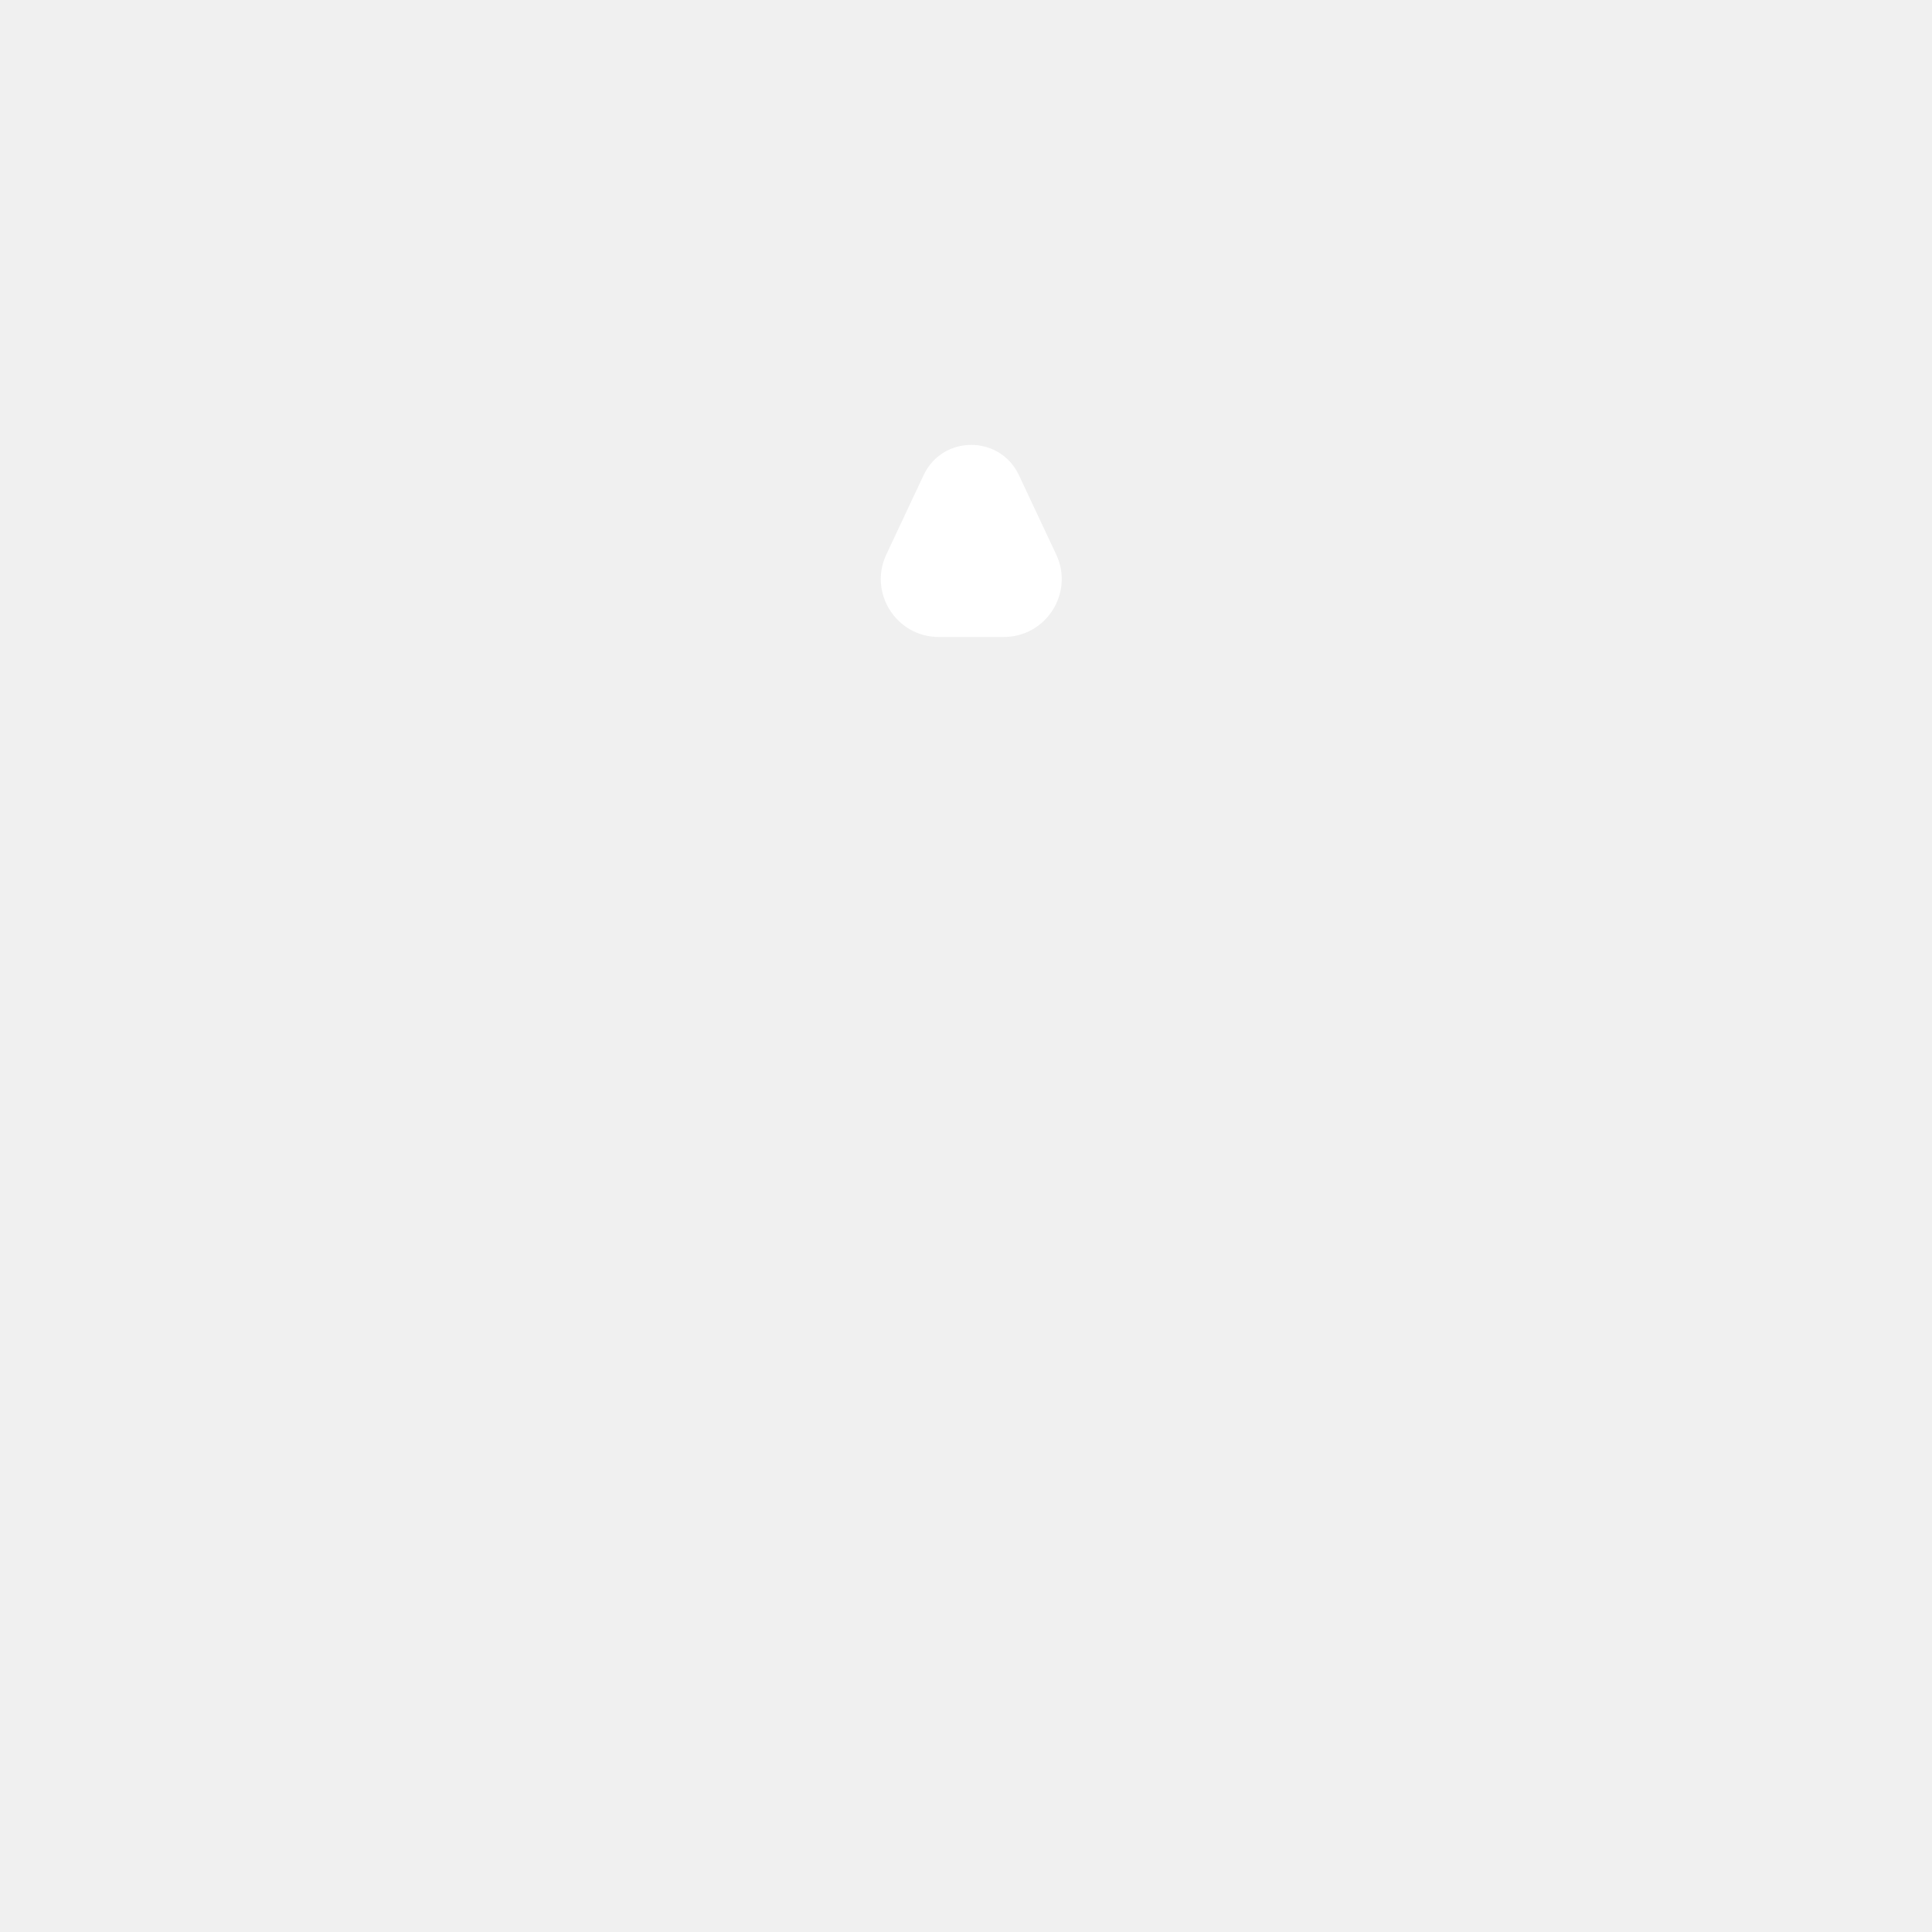
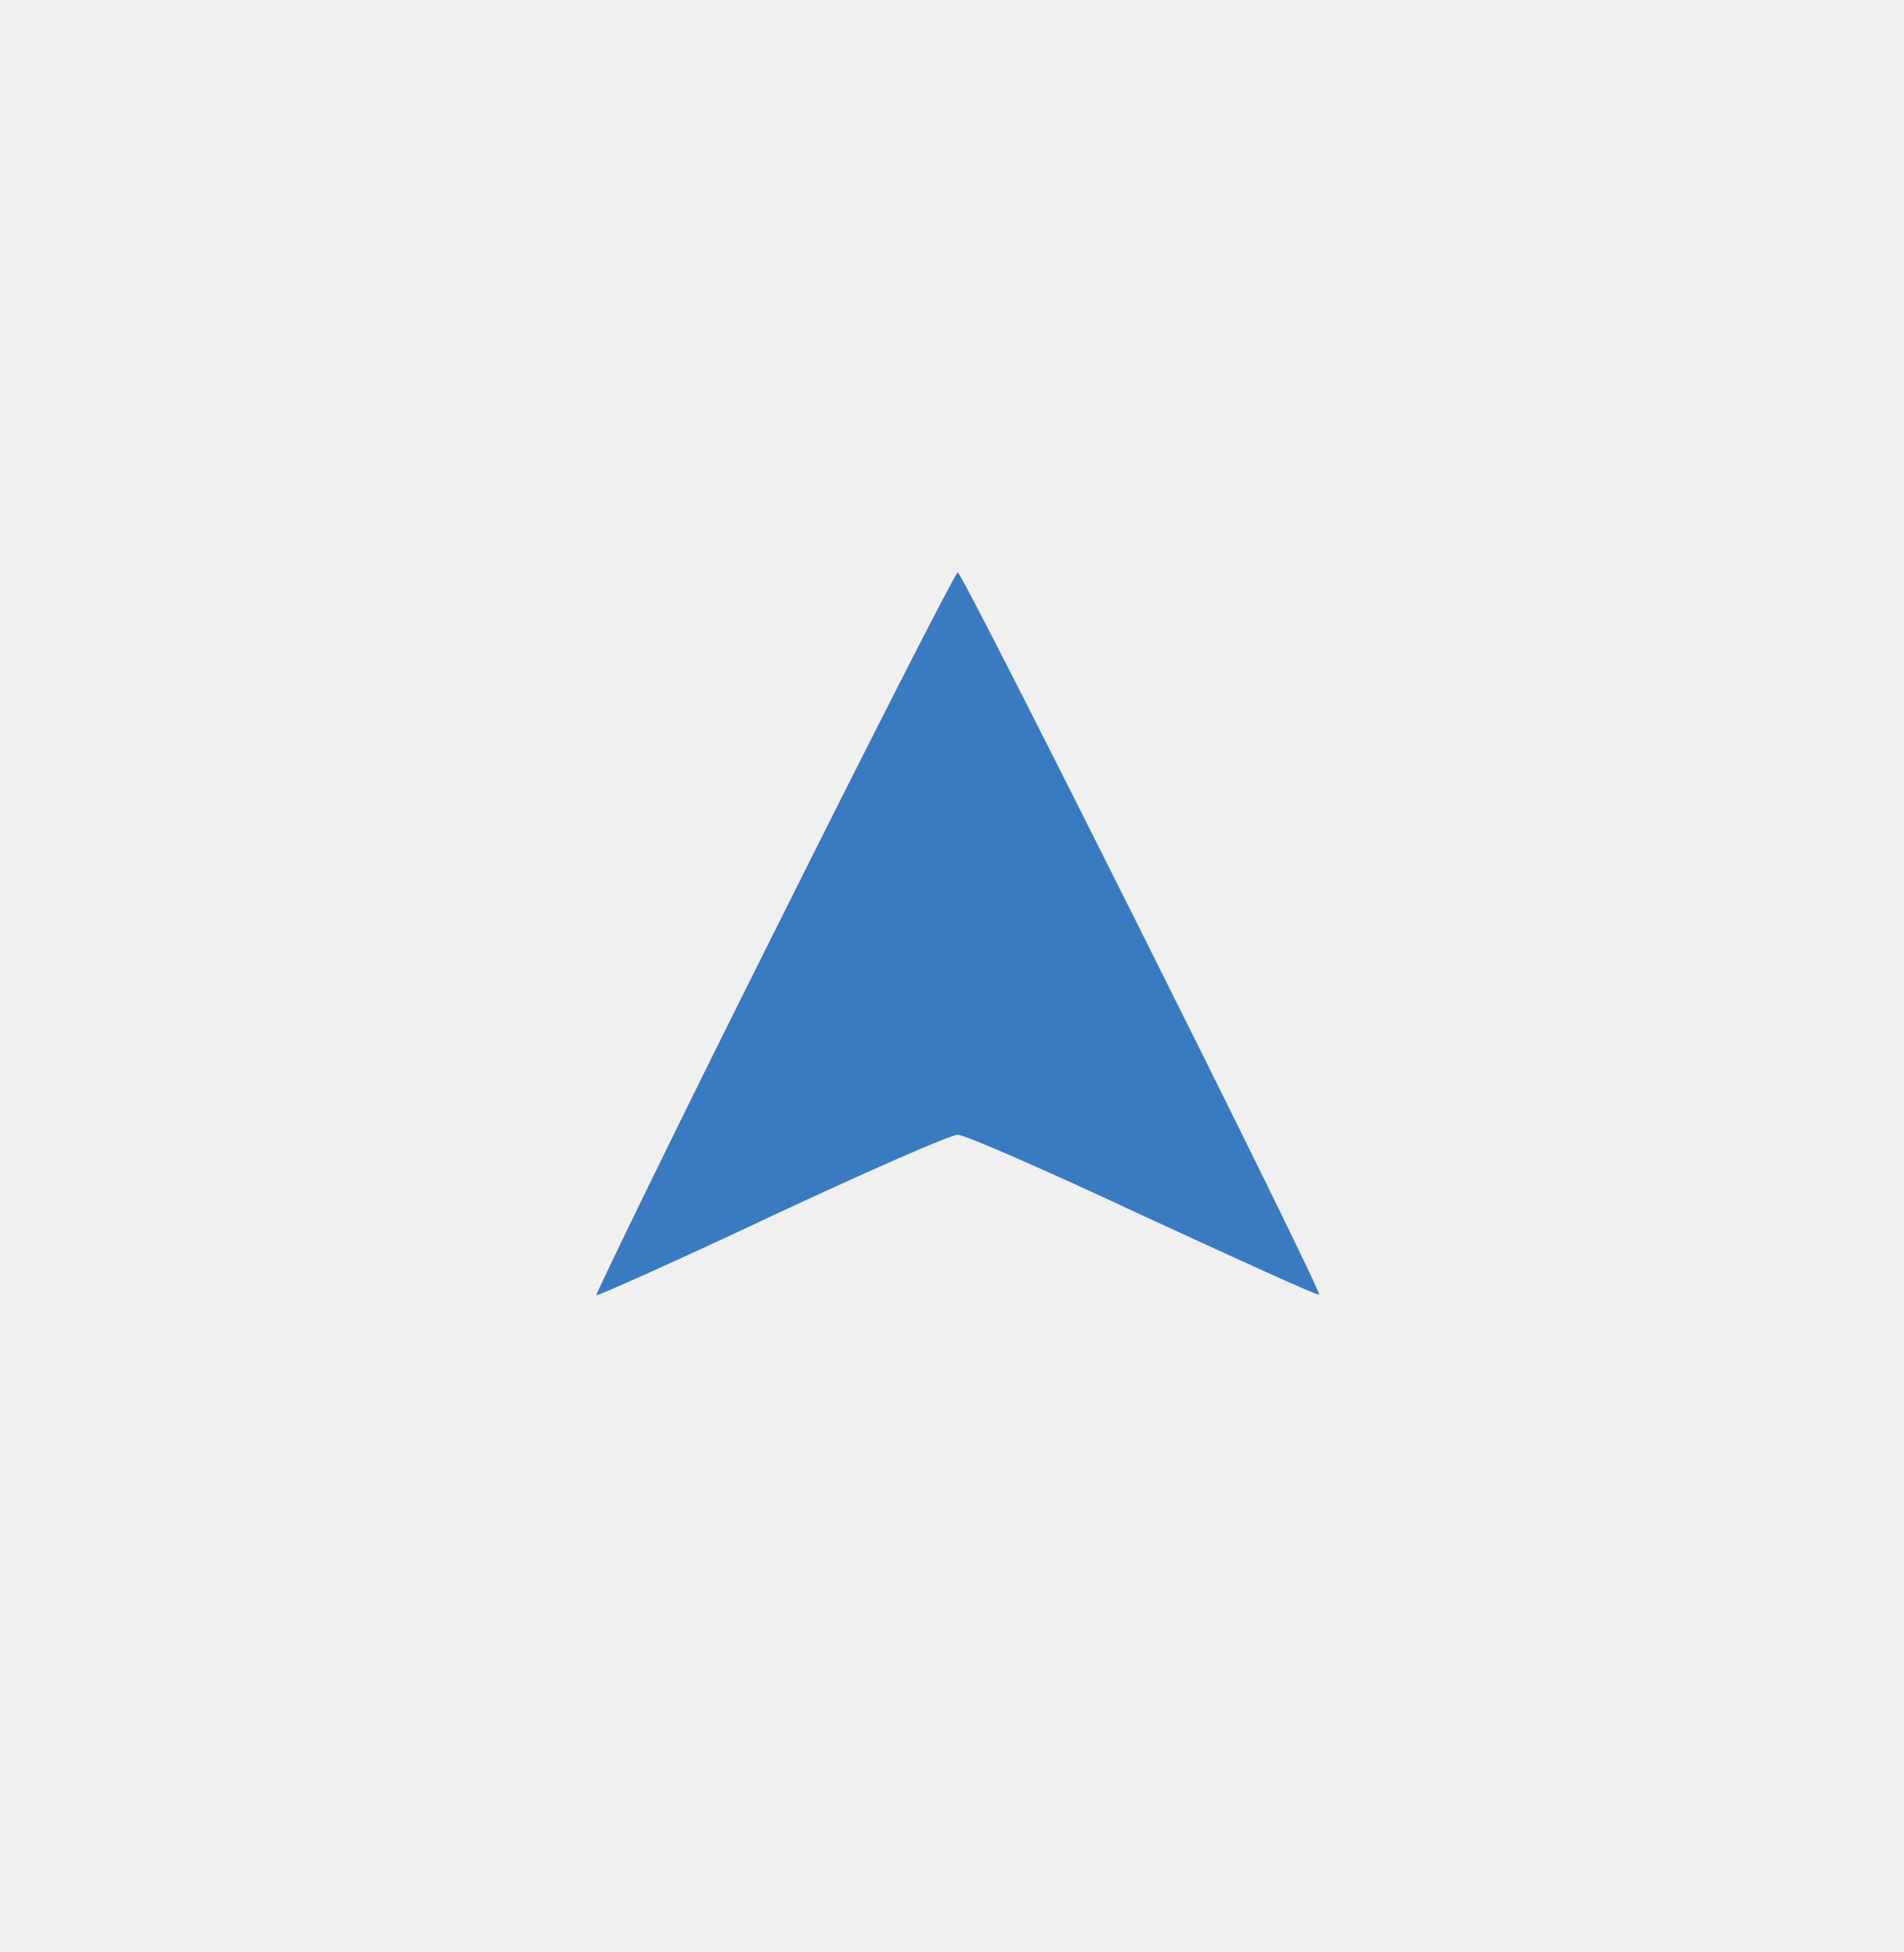
- <svg xmlns="http://www.w3.org/2000/svg" width="367" height="367" viewBox="0 0 367 367" fill="none">
-   <path d="M175.45 90.256C179.051 82.594 189.949 82.594 193.55 90.256L200.631 105.321C204.06 112.616 198.736 121 190.676 121H178.324C170.264 121 164.94 112.616 168.369 105.321L175.45 90.256Z" fill="white" />
+ <svg xmlns="http://www.w3.org/2000/svg" width="316" height="324" viewBox="0 0 316 324" fill="none">
+   <path d="M128.467 154.831C112.018 187.67 98.882 214.773 99.001 214.998C99.237 215.111 112.373 209.263 128.112 201.84C143.969 194.418 157.815 188.345 158.998 188.345C160.182 188.345 174.027 194.418 189.884 201.84C205.742 209.15 218.759 215.111 218.996 214.886C219.587 214.436 159.827 95 158.998 95C158.643 95 144.916 121.879 128.467 154.831Z" fill="#397AC1" />
</svg>
